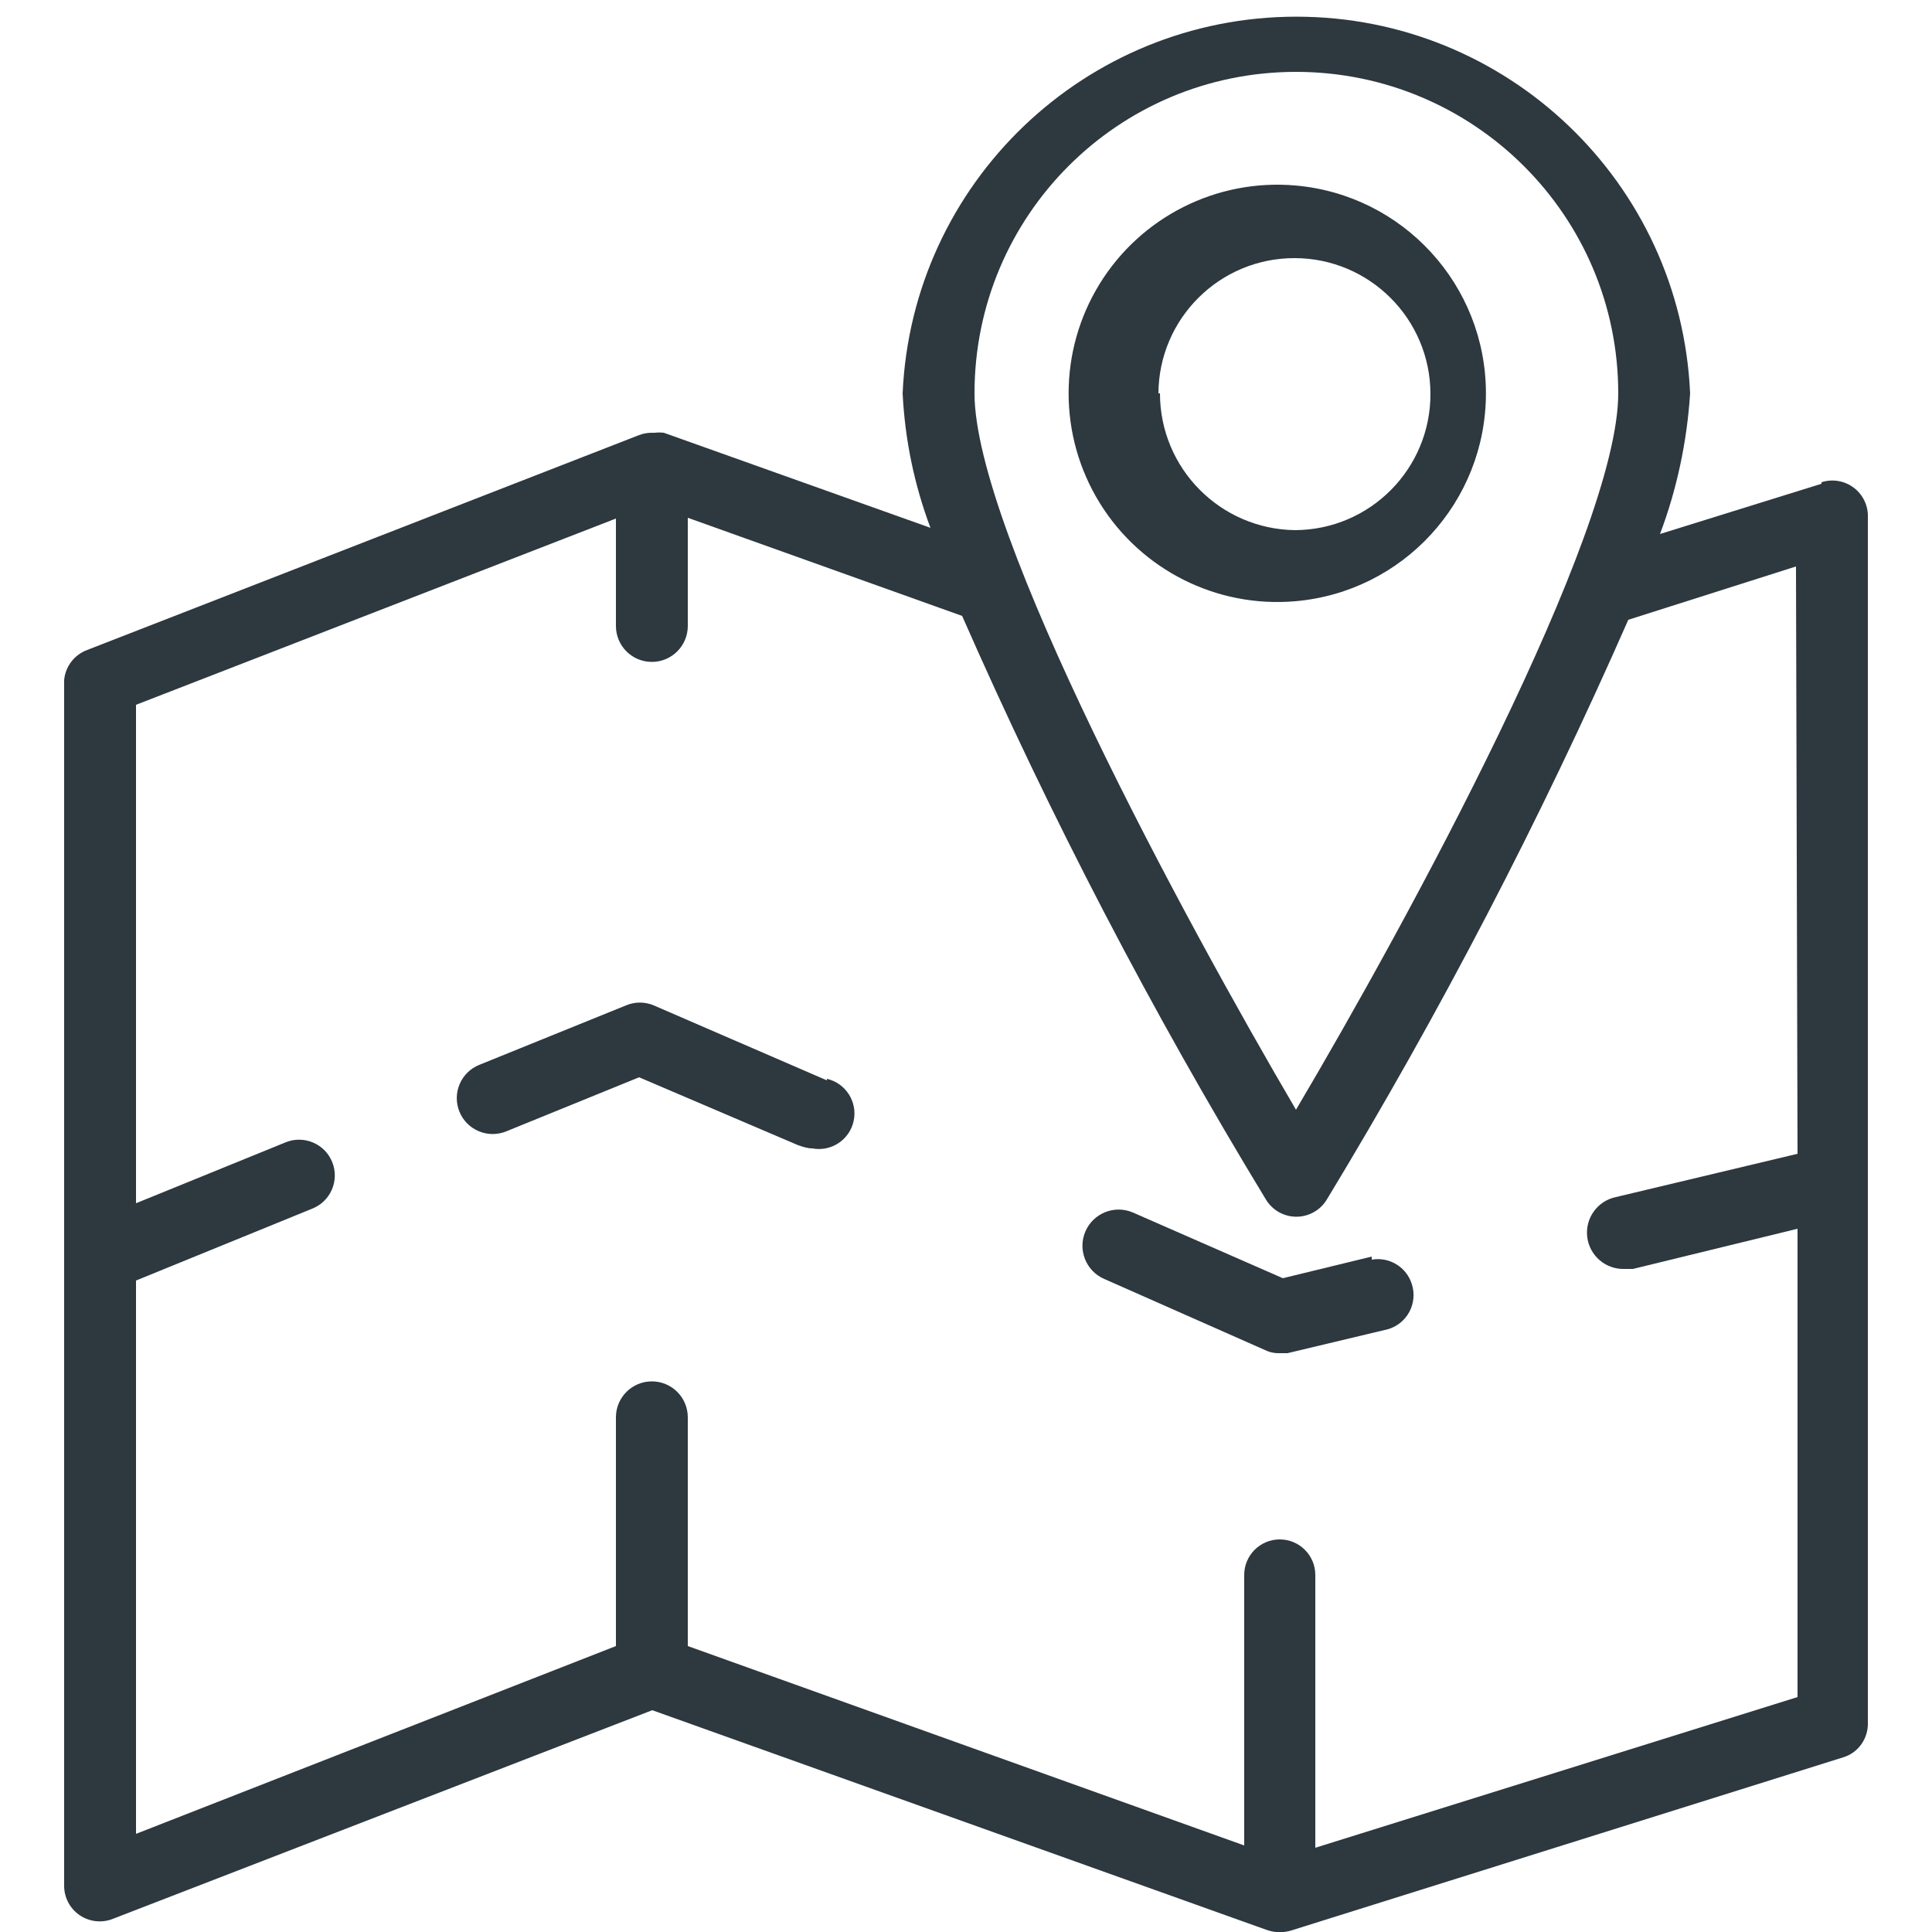
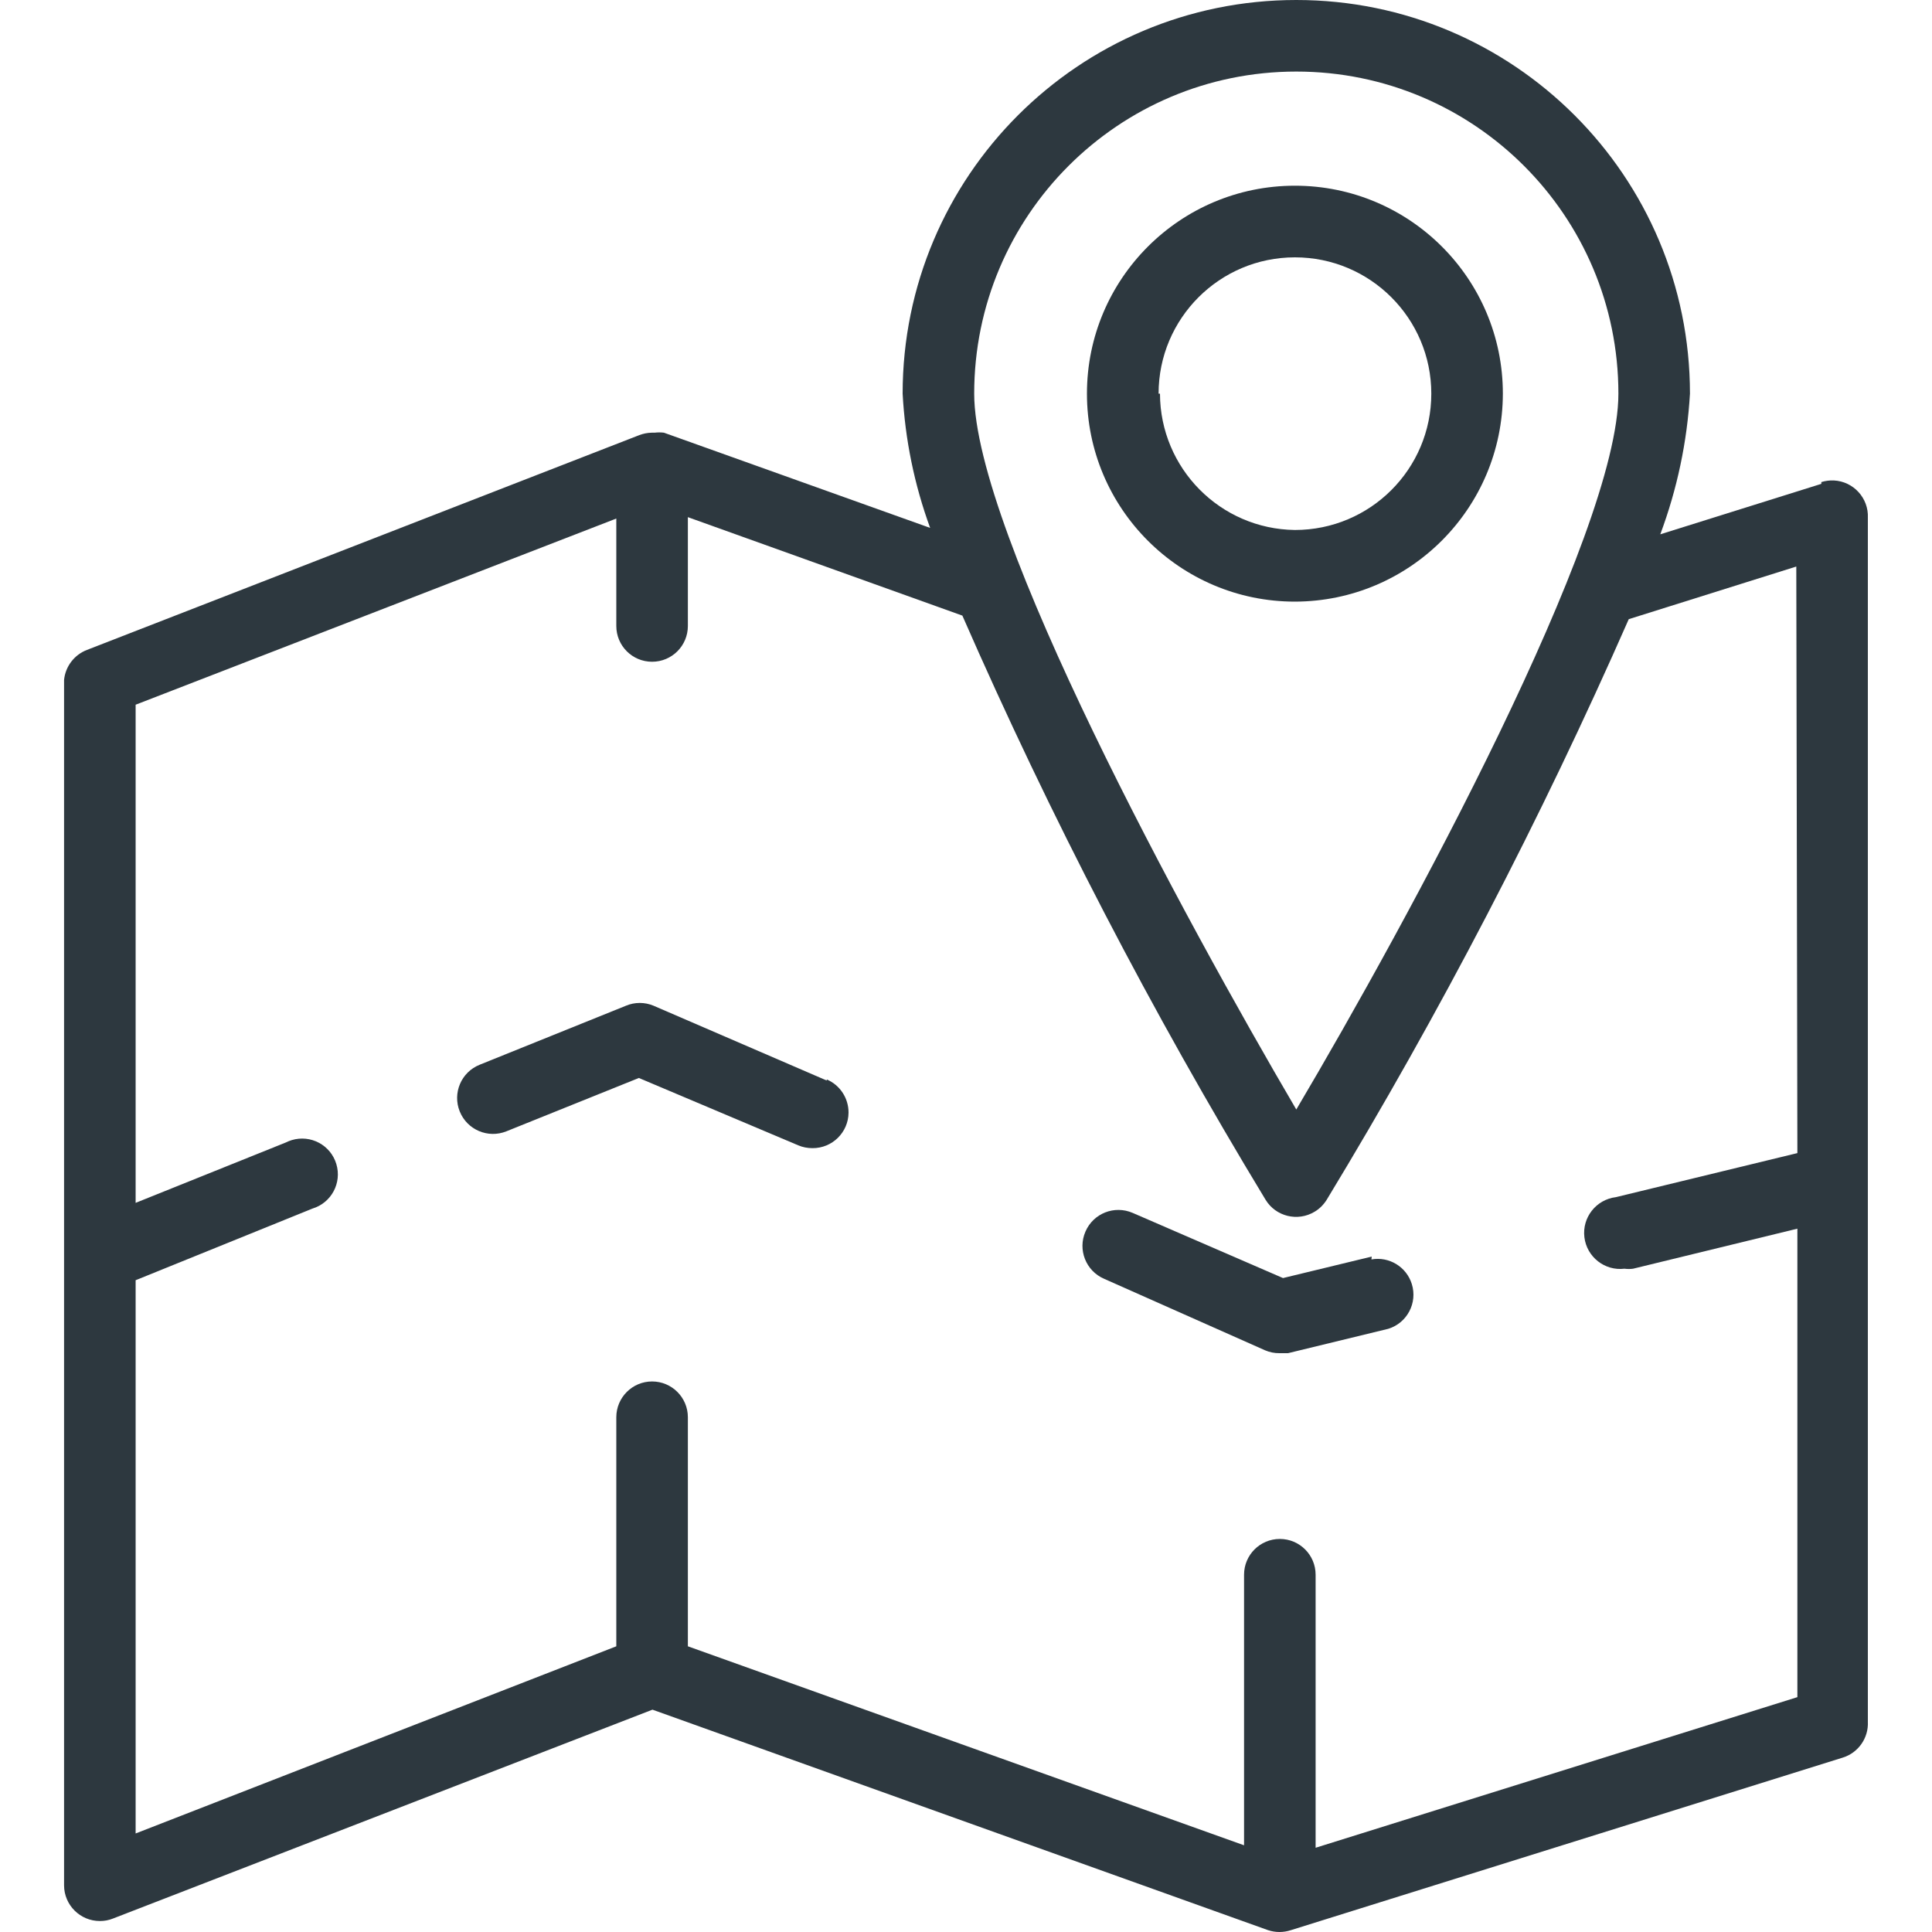
- <svg xmlns="http://www.w3.org/2000/svg" viewBox="0 0 25 25" fill="none">
-   <g clip-path="url(#a)">
-     <path fill="#fff" d="M0 0h25v25h-25z" />
-     <path d="M24.17 22.28v-15.58a.46.46 0 0 0-.6-.46v.02l-2.09.65c.22-.58.35-1.2.39-1.82a5.1 5.1 0 0 0-10.19 0c.03.6.15 1.18.36 1.74l-3.45-1.23a.5.5 0 0 0-.12 0h-.04a.46.46 0 0 0-.16.03l-7.14 2.78a.46.46 0 0 0-.3.39v15.6a.46.46 0 0 0 .63.43l6.98-2.7 7.97 2.85c.1.03.2.03.3 0l7.14-2.24c.2-.06.33-.25.32-.46Zm-7.4-21.35c2.3 0 4.17 1.86 4.17 4.16 0 1.82-2.72 6.82-4.17 9.27-1.45-2.47-4.16-7.48-4.16-9.27 0-2.3 1.86-4.16 4.16-4.16Zm6.49 21.03-6.24 1.95v-3.53a.46.46 0 0 0-.92 0v3.5l-7.2-2.58v-2.96a.46.46 0 0 0-.93 0v2.96l-6.21 2.43v-7.16l2.28-.93a.46.46 0 1 0-.34-.86l-1.94.79v-6.45l6.21-2.41v1.39a.46.46 0 0 0 .93 0v-1.4l3.55 1.27a64.32 64.32 0 0 0 3.93 7.55.46.46 0 0 0 .79 0 64.59 64.59 0 0 0 3.9-7.5l2.17-.69.02 7.6-2.35.56a.47.47 0 0 0 .11.93h.11l2.13-.52v6.06Z" fill="#2D383F" />
-     <path d="M16.76 2.4a2.7 2.7 0 1 0 0 5.38 2.7 2.7 0 0 0 0-5.38Zm0 4.46a1.77 1.77 0 0 1-1.75-1.77h-.02a1.76 1.76 0 1 1 1.77 1.77Zm-6.06 7.11v.01l-2.24-.97a.46.46 0 0 0-.36 0l-1.9.77a.46.46 0 1 0 .35.86l1.72-.7 2.06.88c.06.02.12.04.18.04a.46.46 0 0 0 .19-.9Zm7.57 2.65a.46.46 0 0 0-.52-.32v-.04l-1.15.28-1.94-.85a.46.46 0 1 0-.37.86l2.08.92a.4.4 0 0 0 .19.04h.1l1.3-.31a.46.46 0 0 0 .31-.58Z" fill="#2D383F" />
+ <svg xmlns="http://www.w3.org/2000/svg" width="25" height="25" viewBox="0 0 25 25" fill="none">
+   <g clip-path="url(#clip0_809_690)">
+     <rect width="25" height="25" fill="white" />
+     <path d="M24.17 22.28V6.701C24.182 6.446 23.984 6.229 23.729 6.217C23.674 6.215 23.62 6.222 23.568 6.238V6.261L21.484 6.914C21.702 6.33 21.832 5.717 21.868 5.094C21.868 2.281 19.587 0 16.774 0C13.961 0 11.68 2.281 11.68 5.094C11.712 5.688 11.832 6.273 12.036 6.831L8.591 5.599C8.551 5.594 8.51 5.594 8.47 5.599H8.433C8.378 5.6 8.323 5.611 8.271 5.631L1.125 8.41C0.961 8.473 0.846 8.624 0.829 8.799V16.246V24.397C0.83 24.652 1.038 24.859 1.294 24.858C1.35 24.858 1.406 24.848 1.459 24.827L8.443 22.123L16.408 24.976C16.504 25.008 16.608 25.008 16.705 24.976L23.846 22.743C24.046 22.681 24.18 22.49 24.17 22.28ZM16.774 0.926C19.076 0.926 20.942 2.792 20.942 5.094C20.942 6.905 18.224 11.907 16.774 14.357C15.325 11.888 12.606 6.882 12.606 5.094C12.606 2.792 14.472 0.926 16.774 0.926ZM23.258 21.961L17.024 23.91V20.377C17.024 20.121 16.817 19.914 16.561 19.914C16.305 19.914 16.098 20.121 16.098 20.377V23.878L8.901 21.303V18.339C8.901 18.084 8.694 17.876 8.438 17.876C8.182 17.876 7.975 18.084 7.975 18.339V21.303L1.755 23.725V16.566L4.043 15.639C4.288 15.565 4.426 15.307 4.352 15.062C4.278 14.817 4.02 14.679 3.775 14.753C3.749 14.761 3.724 14.771 3.7 14.783L1.755 15.565V9.119L7.975 6.71V8.1C7.975 8.356 8.182 8.563 8.438 8.563C8.694 8.563 8.901 8.356 8.901 8.1V6.692L12.453 7.966C13.592 10.569 14.903 13.094 16.376 15.524C16.508 15.742 16.793 15.812 17.012 15.679C17.076 15.641 17.129 15.587 17.168 15.524C18.633 13.108 19.939 10.598 21.076 8.012L23.244 7.331L23.258 14.921L20.91 15.491C20.654 15.522 20.471 15.754 20.502 16.01C20.533 16.265 20.765 16.448 21.021 16.417C21.058 16.422 21.095 16.422 21.132 16.417L23.258 15.899V21.961H23.258Z" fill="#2D383F" />
+     <path d="M16.756 2.403C15.27 2.403 14.065 3.608 14.065 5.094C14.065 6.58 15.27 7.785 16.756 7.785C18.241 7.782 19.444 6.579 19.447 5.094C19.447 3.608 18.242 2.403 16.756 2.403ZM16.756 6.858C15.79 6.846 15.013 6.06 15.01 5.094H14.992C14.992 4.12 15.782 3.33 16.756 3.33C17.731 3.33 18.521 4.12 18.521 5.094C18.521 6.069 17.731 6.858 16.756 6.858Z" fill="#2D383F" />
+     <path d="M10.698 13.968V13.982L8.457 13.014C8.343 12.966 8.214 12.966 8.1 13.014L6.206 13.778C5.968 13.874 5.853 14.144 5.949 14.382C6.045 14.62 6.315 14.735 6.553 14.639L8.267 13.949L10.328 14.82C10.386 14.845 10.449 14.857 10.513 14.857C10.769 14.859 10.978 14.653 10.98 14.398C10.981 14.211 10.87 14.041 10.698 13.968Z" fill="#2D383F" />
+     <path d="M18.269 16.616C18.2 16.393 17.976 16.256 17.746 16.297L17.75 16.26L16.602 16.538L14.657 15.695C14.421 15.593 14.148 15.7 14.046 15.936C13.943 16.171 14.051 16.445 14.286 16.547L16.37 17.473C16.429 17.498 16.492 17.511 16.555 17.51H16.667L17.963 17.195C18.208 17.12 18.345 16.86 18.269 16.616Z" fill="#2D383F" />
  </g>
  <defs>
-     <clipPath id="a">
-       <path fill="#fff" d="M0 0h25v25h-25z" />
+     <clipPath id="clip0_809_690">
+       <rect width="25" height="25" fill="white" />
    </clipPath>
  </defs>
</svg>
